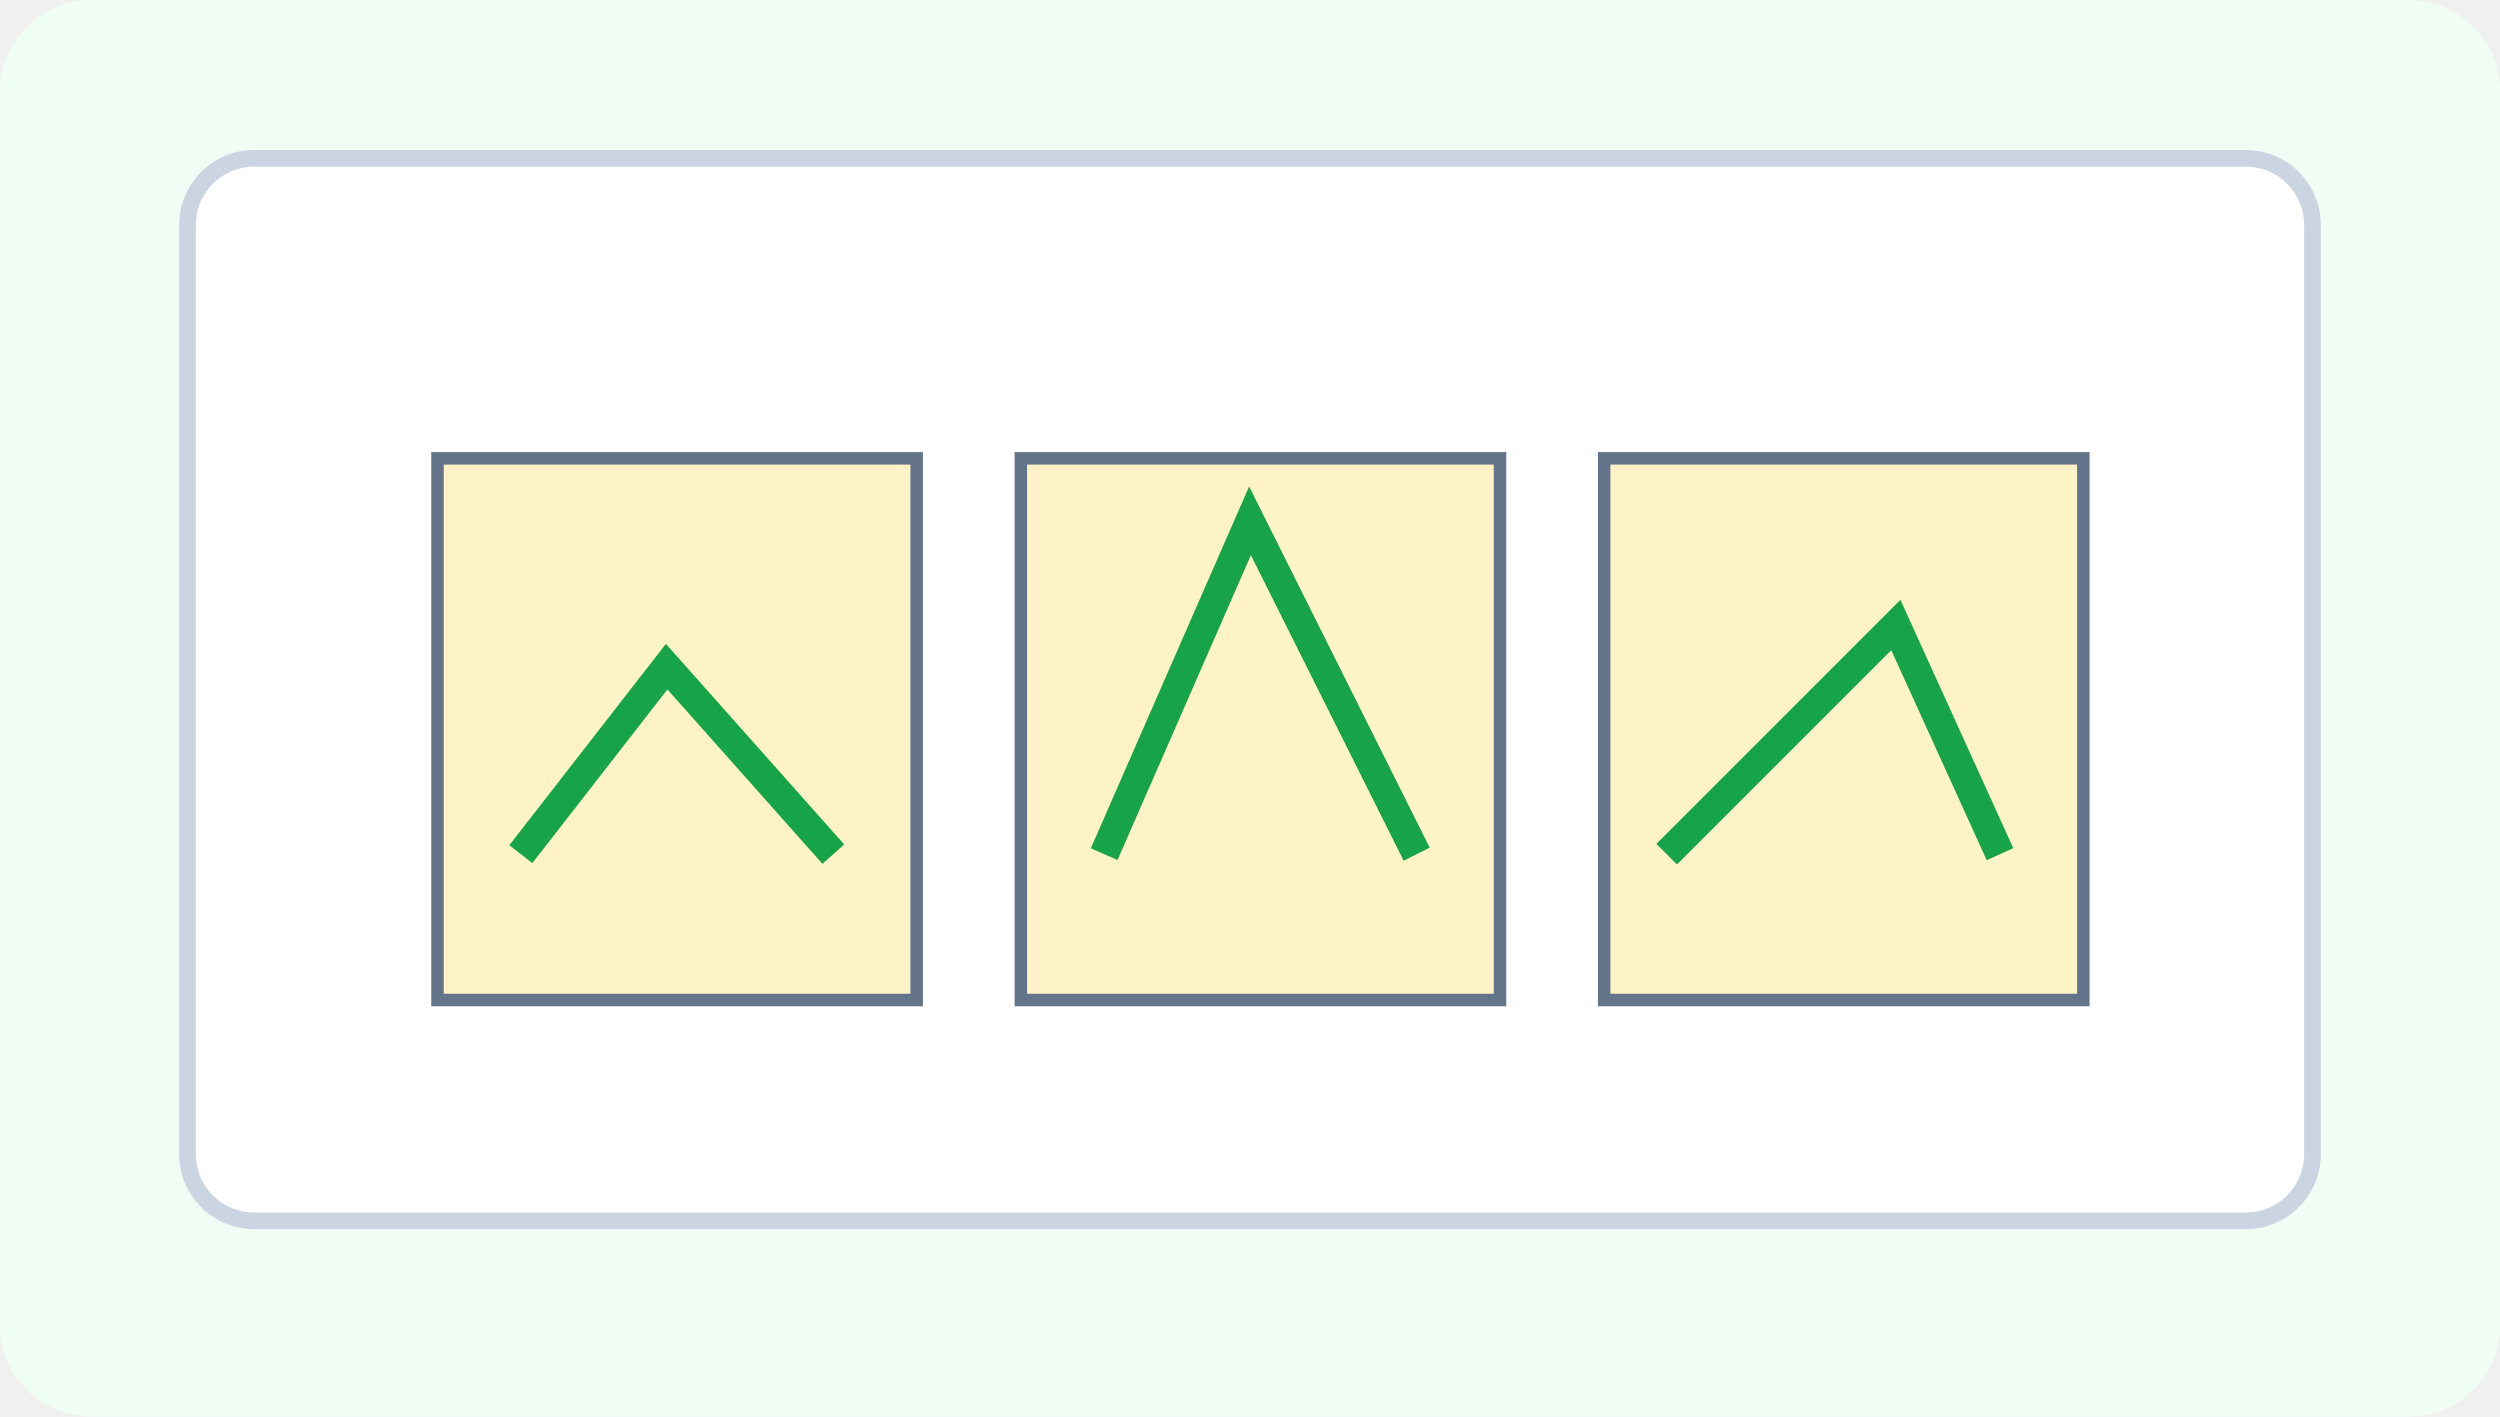
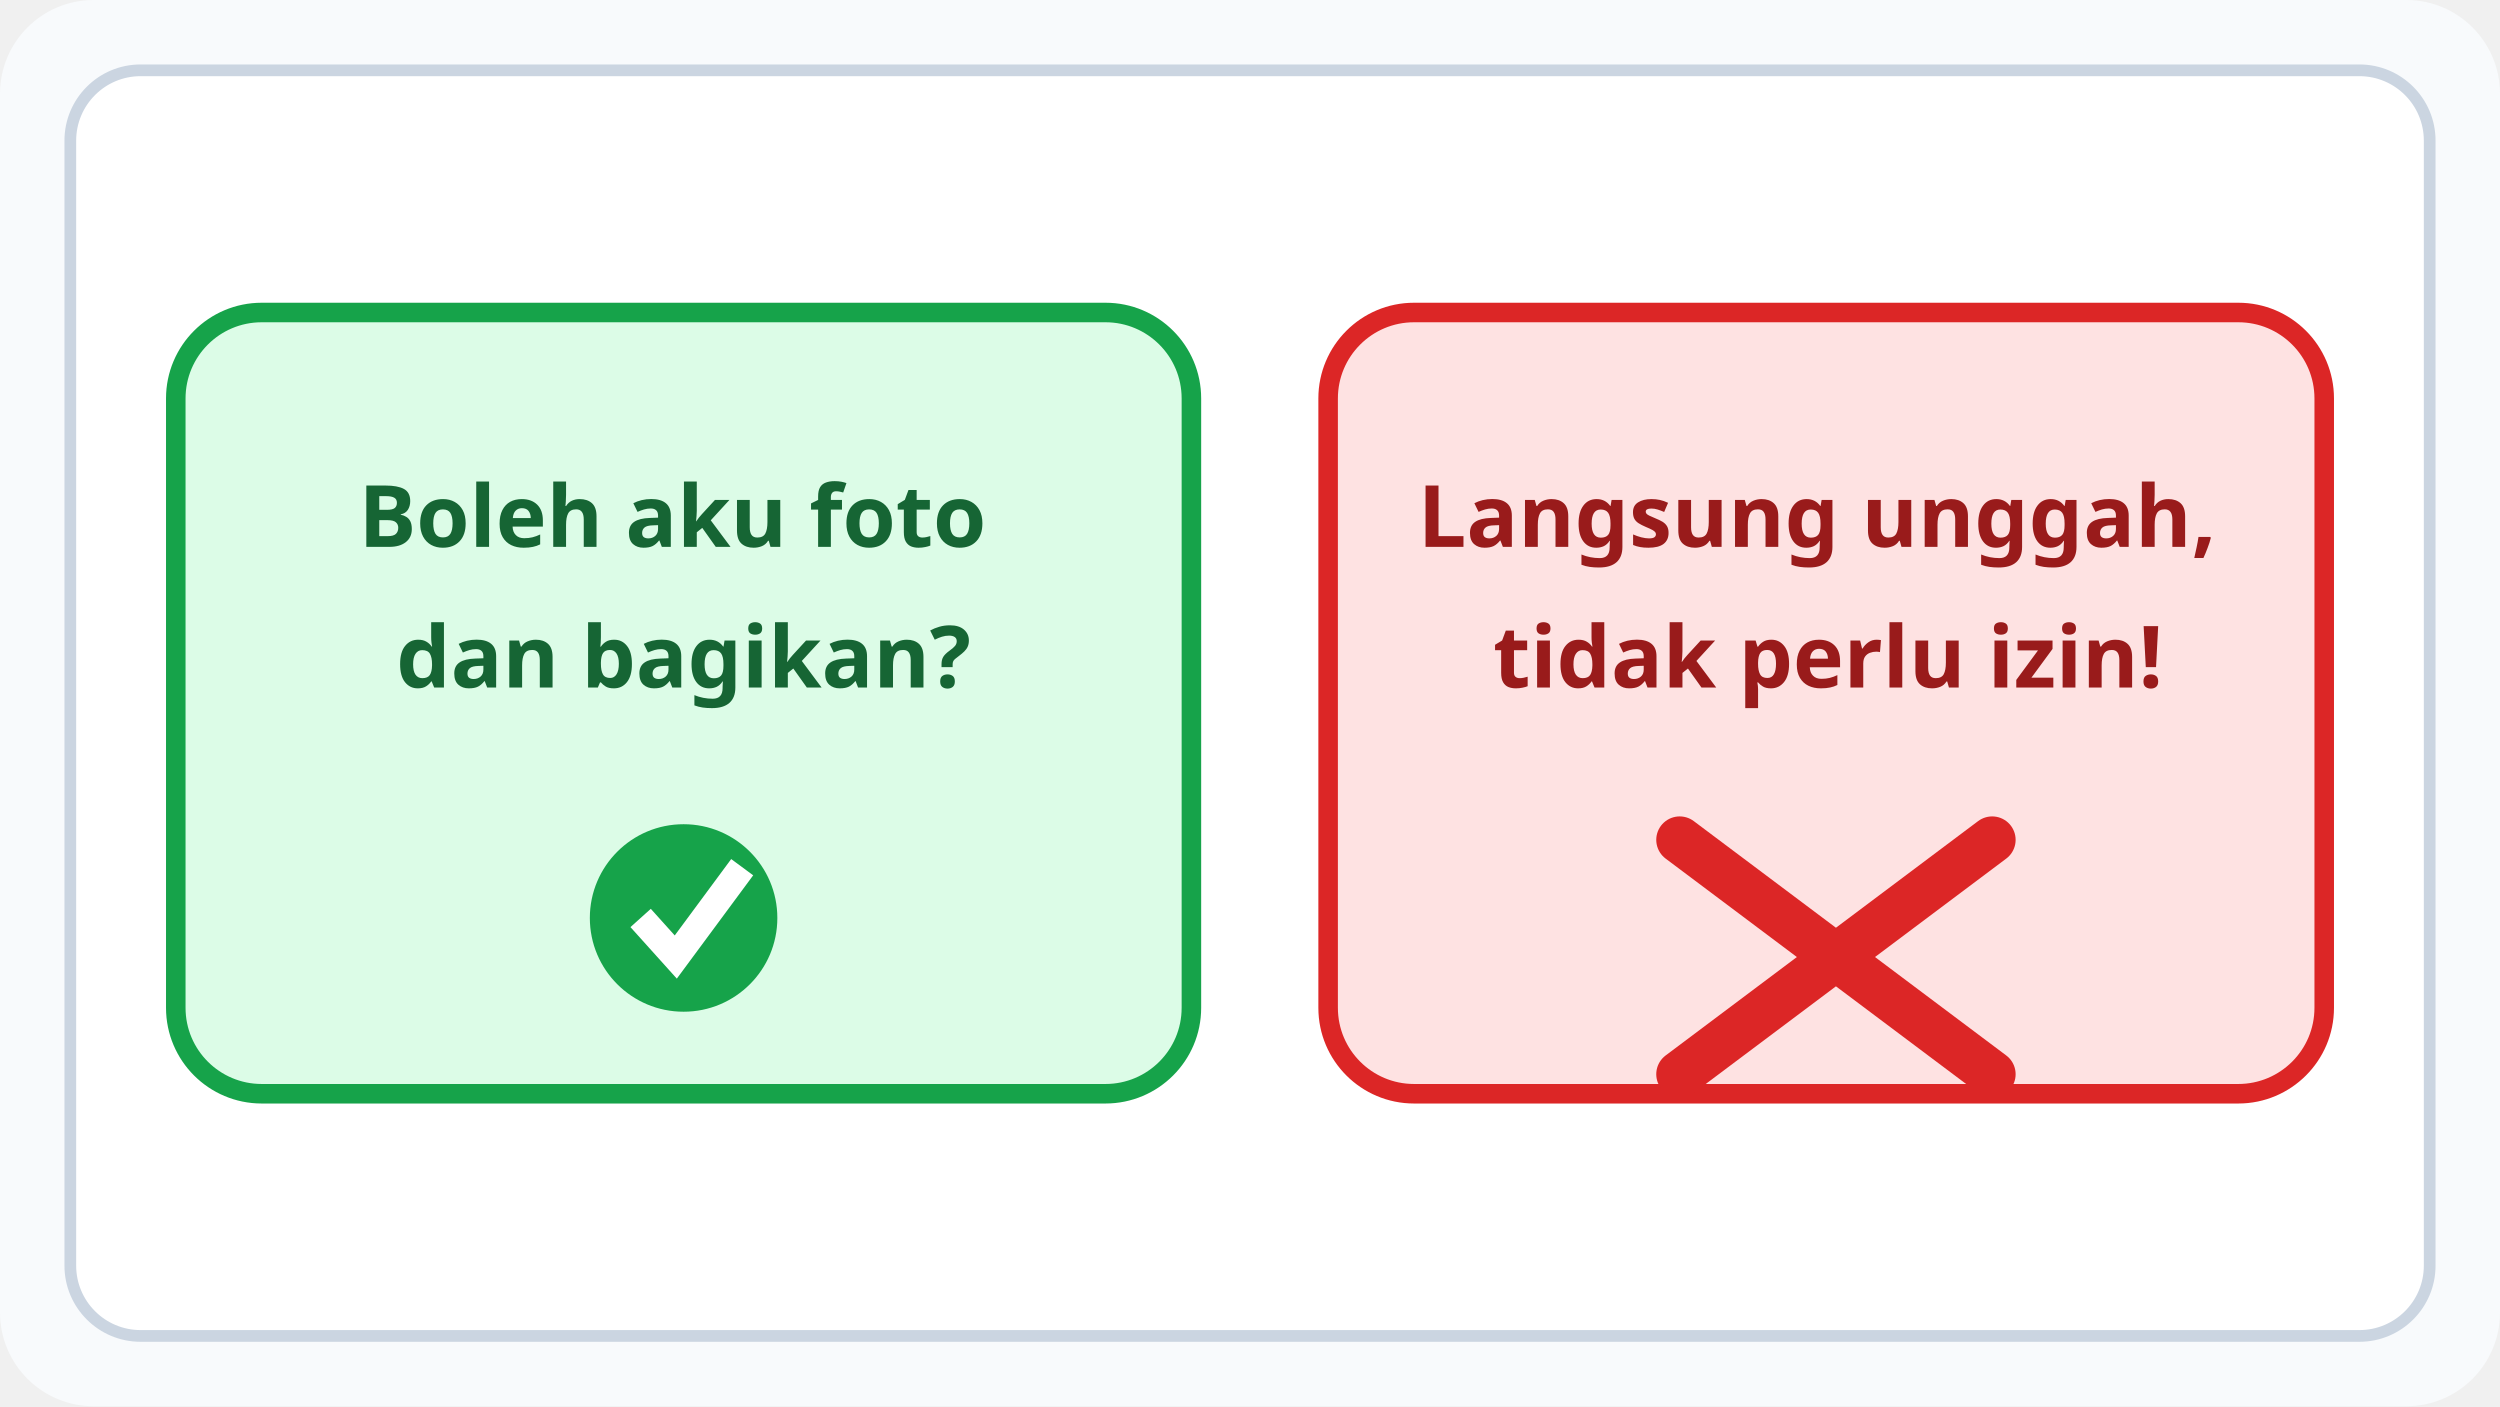
- <svg xmlns="http://www.w3.org/2000/svg" viewBox="0 0 600 340" width="600" height="340" role="img" aria-label="Stimulus Seni Rupa Bab 3 gambar 10">
-   <rect width="600" height="340" rx="22" fill="#f0fdf4" />
-   <rect x="45" y="38" width="510" height="255" rx="16" fill="#fff" stroke="#cbd5e1" stroke-width="4" />
-   <g fill="#fef3c7" stroke="#64748b" stroke-width="3">
-     <rect x="105" y="110" width="115" height="130" />
-     <rect x="245" y="110" width="115" height="130" />
-     <rect x="385" y="110" width="115" height="130" />
-   </g>
-   <path d="M125 205 L160 160 L200 205 M265 205 L300 125 L340 205 M400 205 L455 150 L480 205" stroke="#16a34a" stroke-width="7" fill="none" />
+ <svg xmlns="http://www.w3.org/2000/svg" viewBox="0 0 640 360" role="img" aria-labelledby="title desc">
+   <rect width="640" height="360" rx="24" fill="#f8fafc" />
+   <rect x="18" y="18" width="604" height="324" rx="18" fill="#fff" stroke="#cbd5e1" stroke-width="3" />
+   <rect x="45" y="80" width="260" height="200" rx="22" fill="#dcfce7" stroke="#16a34a" stroke-width="5" />
+   <text x="175" y="140" text-anchor="middle" font-family="sans-serif" font-size="22" font-weight="700" fill="#166534">
+     <tspan x="175">Boleh aku foto</tspan>
+     <tspan x="175" dy="36">dan bagikan?</tspan>
+   </text>
+   <circle cx="175" cy="235" r="24" fill="#16a34a" />
+   <path d="M164 235 L173 245 L190 222" fill="none" stroke="#fff" stroke-width="7" />
+   <rect x="340" y="80" width="255" height="200" rx="22" fill="#fee2e2" stroke="#dc2626" stroke-width="5" />
+   <text x="468" y="140" text-anchor="middle" font-family="sans-serif" font-size="22" font-weight="700" fill="#991b1b">
+     <tspan x="468">Langsung unggah,</tspan>
+     <tspan x="468" dy="36">tidak perlu izin!</tspan>
+   </text>
+   <path d="M430 215 L510 275 M510 215 L430 275" stroke="#dc2626" stroke-width="12" stroke-linecap="round" />
</svg>
